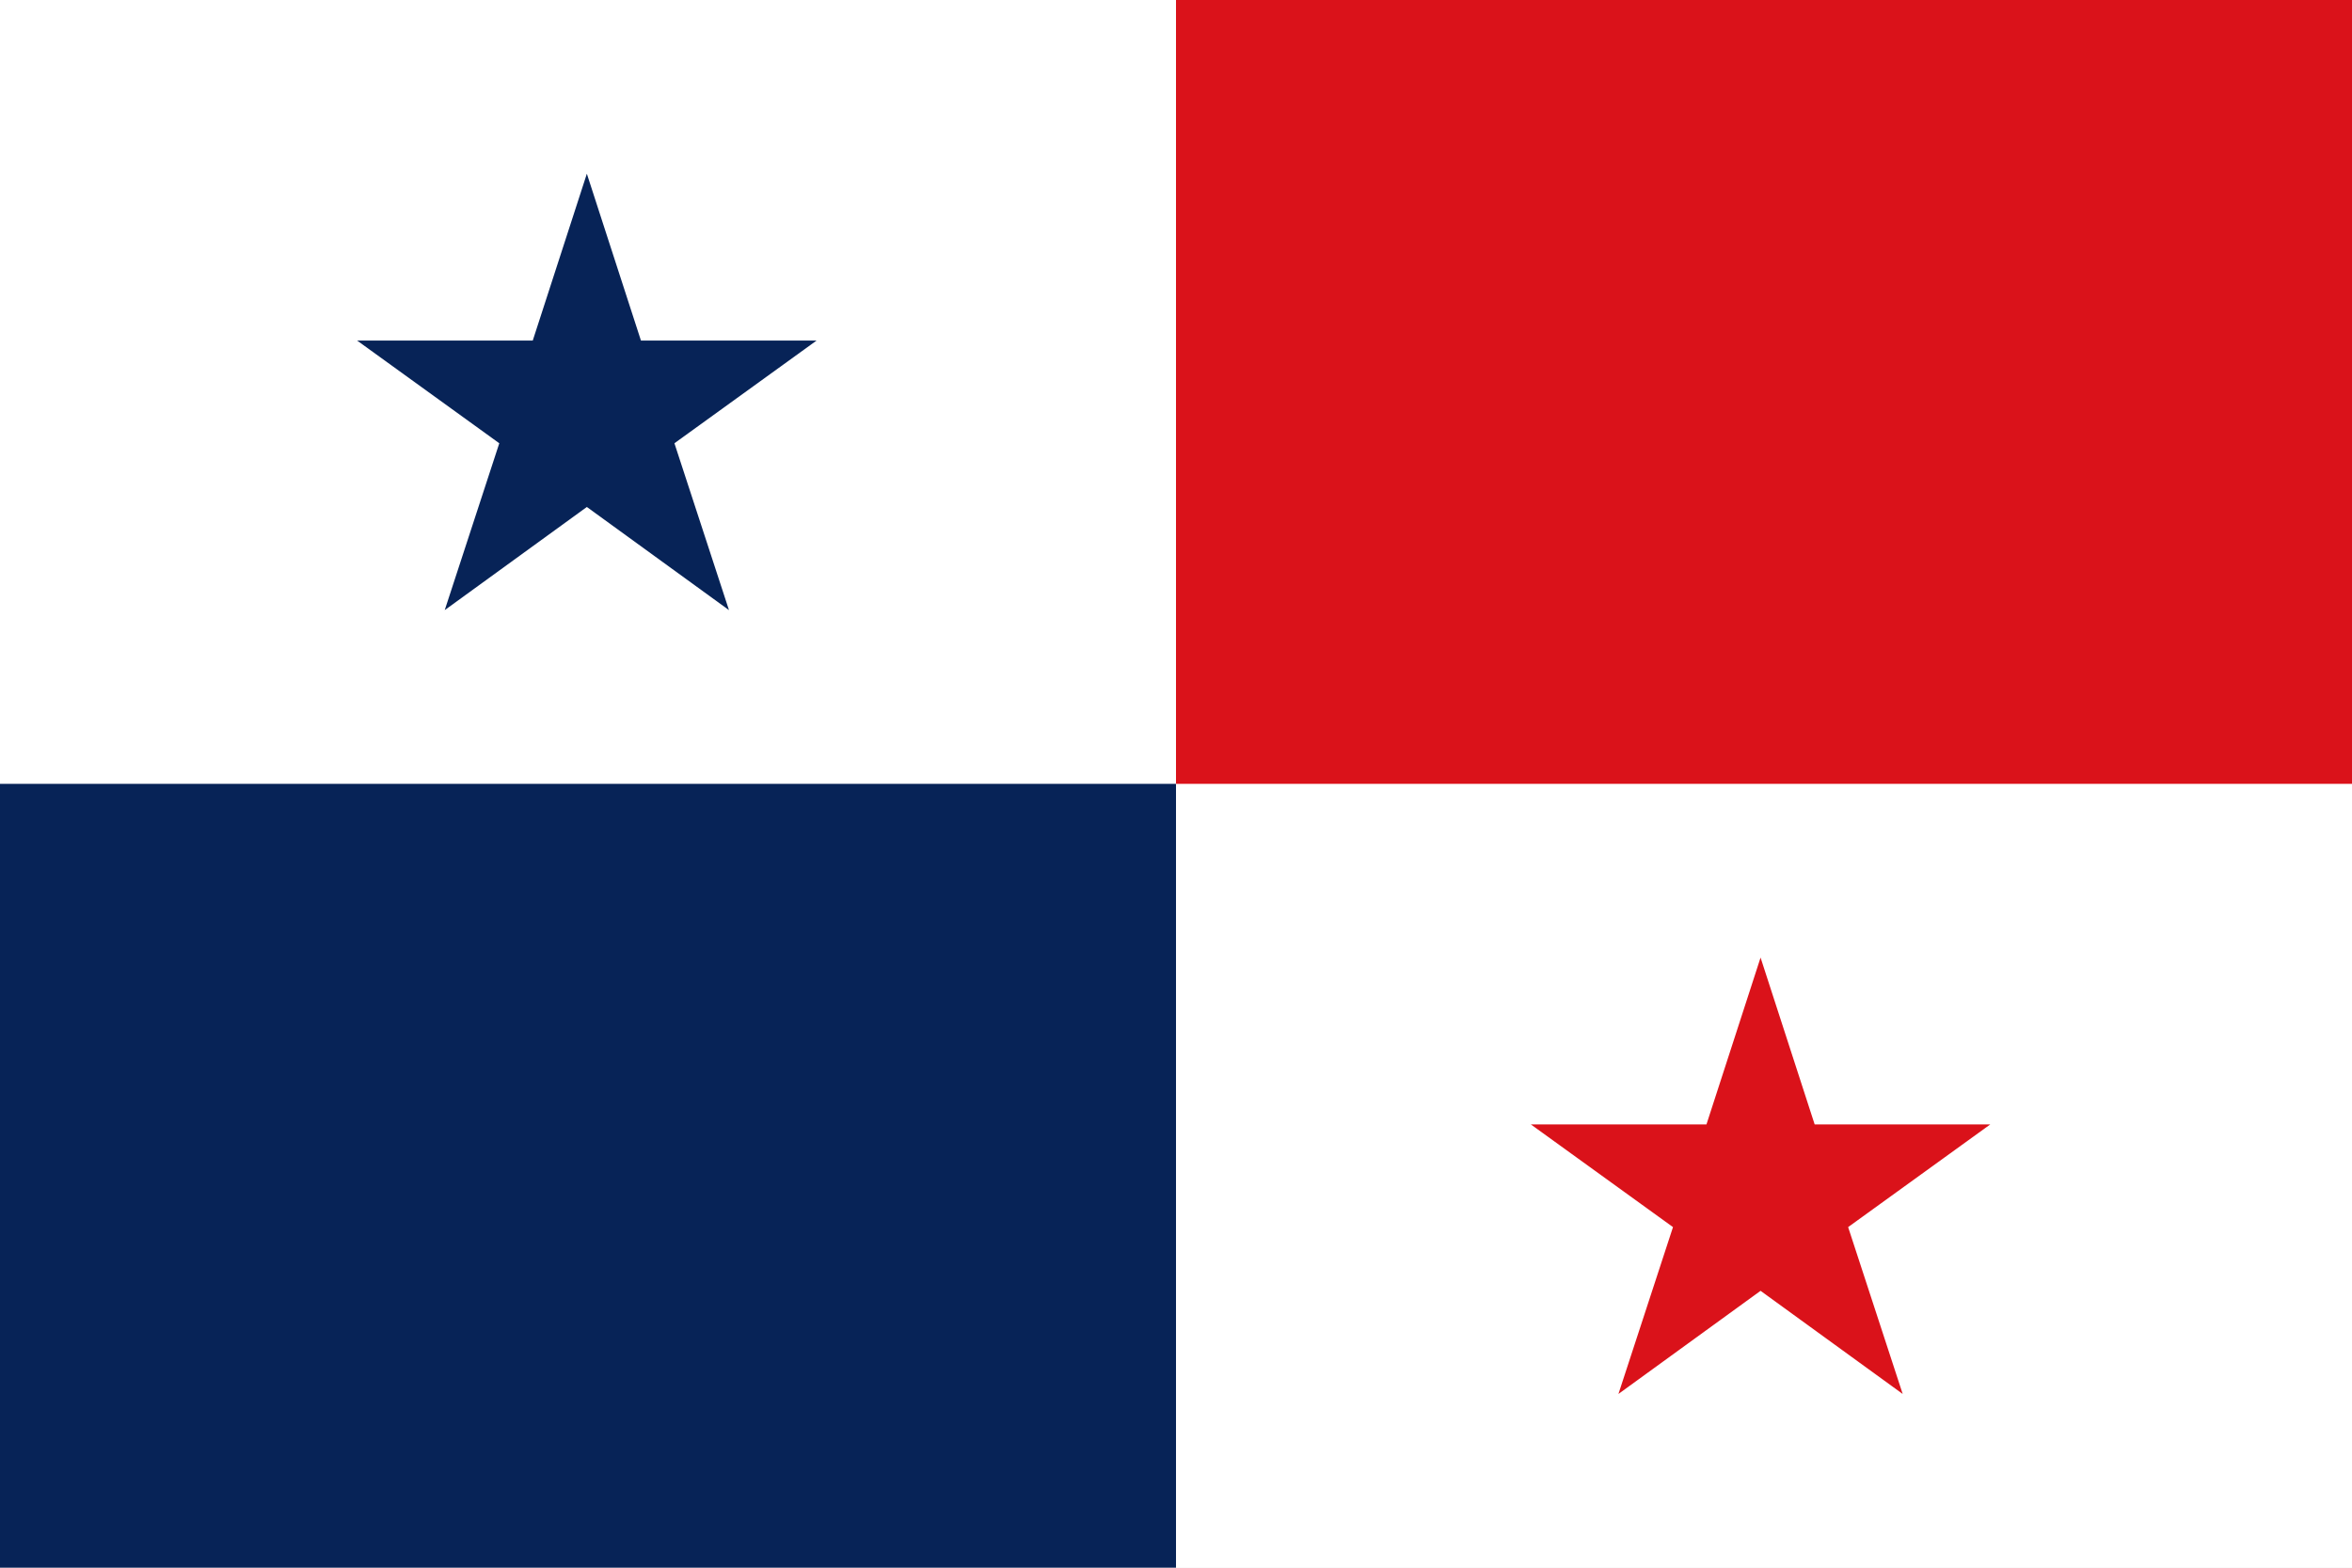
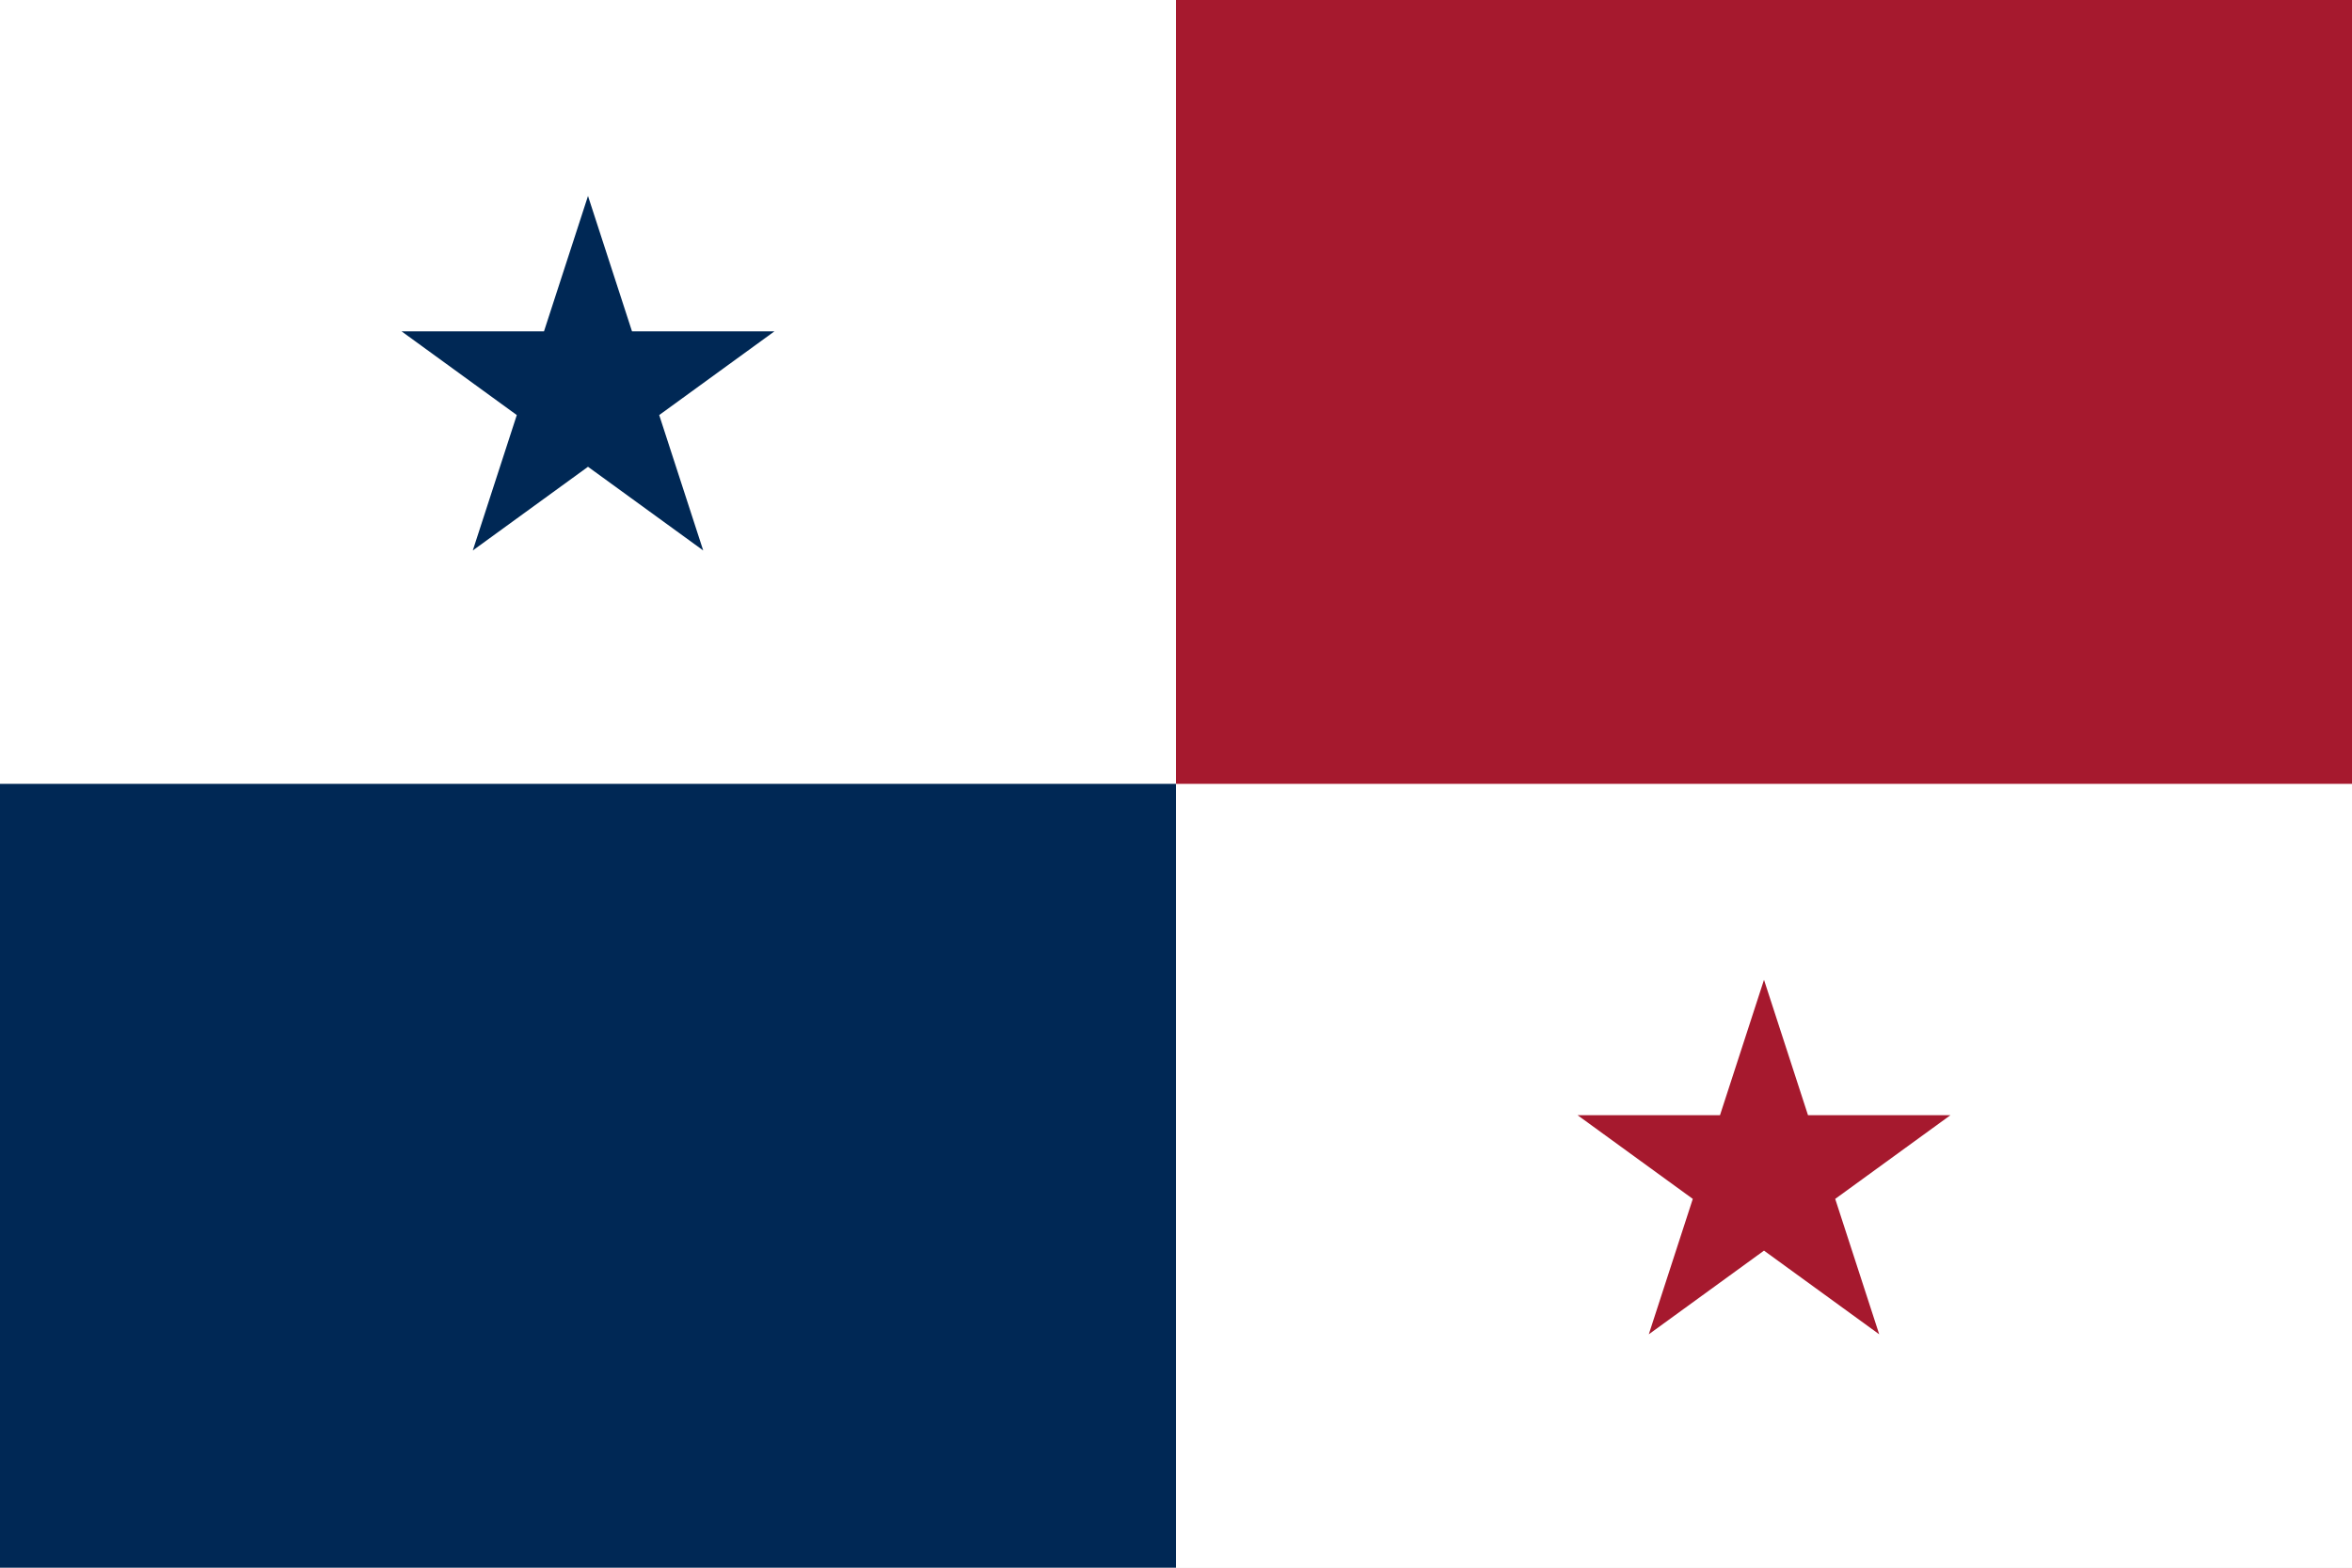
- <svg xmlns="http://www.w3.org/2000/svg" viewBox="0 0 513 342">
-   <path fill="#FFF" d="M0 0h513v342H0z" />
-   <path fill="#da121a" d="M256.5 0H513v171H256.5z" />
-   <path fill="#072357" d="M0 171h256.5v171H0zM128 37.9l11.8 36.4h38.3l-31 22.4 11.9 36.4-31-22.5-31 22.5 11.9-36.4-31-22.4h38.3z" />
-   <path fill="#da121a" d="m384 208.9 11.8 36.4h38.3l-31 22.4 11.9 36.4-31-22.5-31 22.5 11.9-36.4-31-22.4h38.3z" />
+ <svg xmlns="http://www.w3.org/2000/svg" viewBox="0 0 900 600">
+   <path d="M0 0h900v600H0z" fill="#fff" />
+   <path d="M0 300h450v300H0z" fill="#002855" />
+   <path d="M450 0h450v300H450z" fill="#A6192E" />
+   <path d="M675 375l16.84 51.822 54.49.002-44.082 32.03 16.836 51.823L675 478.65l-44.084 32.027 16.836-51.823-44.081-32.03 54.489-.002z" fill="#A6192E" fill-rule="evenodd" />
+   <path d="M225 75l16.84 51.822 54.49.002-44.082 32.03 16.836 51.823L225 178.65l-44.084 32.027 16.836-51.823-44.081-32.03 54.489-.002z" fill="#002855" fill-rule="evenodd" />
</svg>
